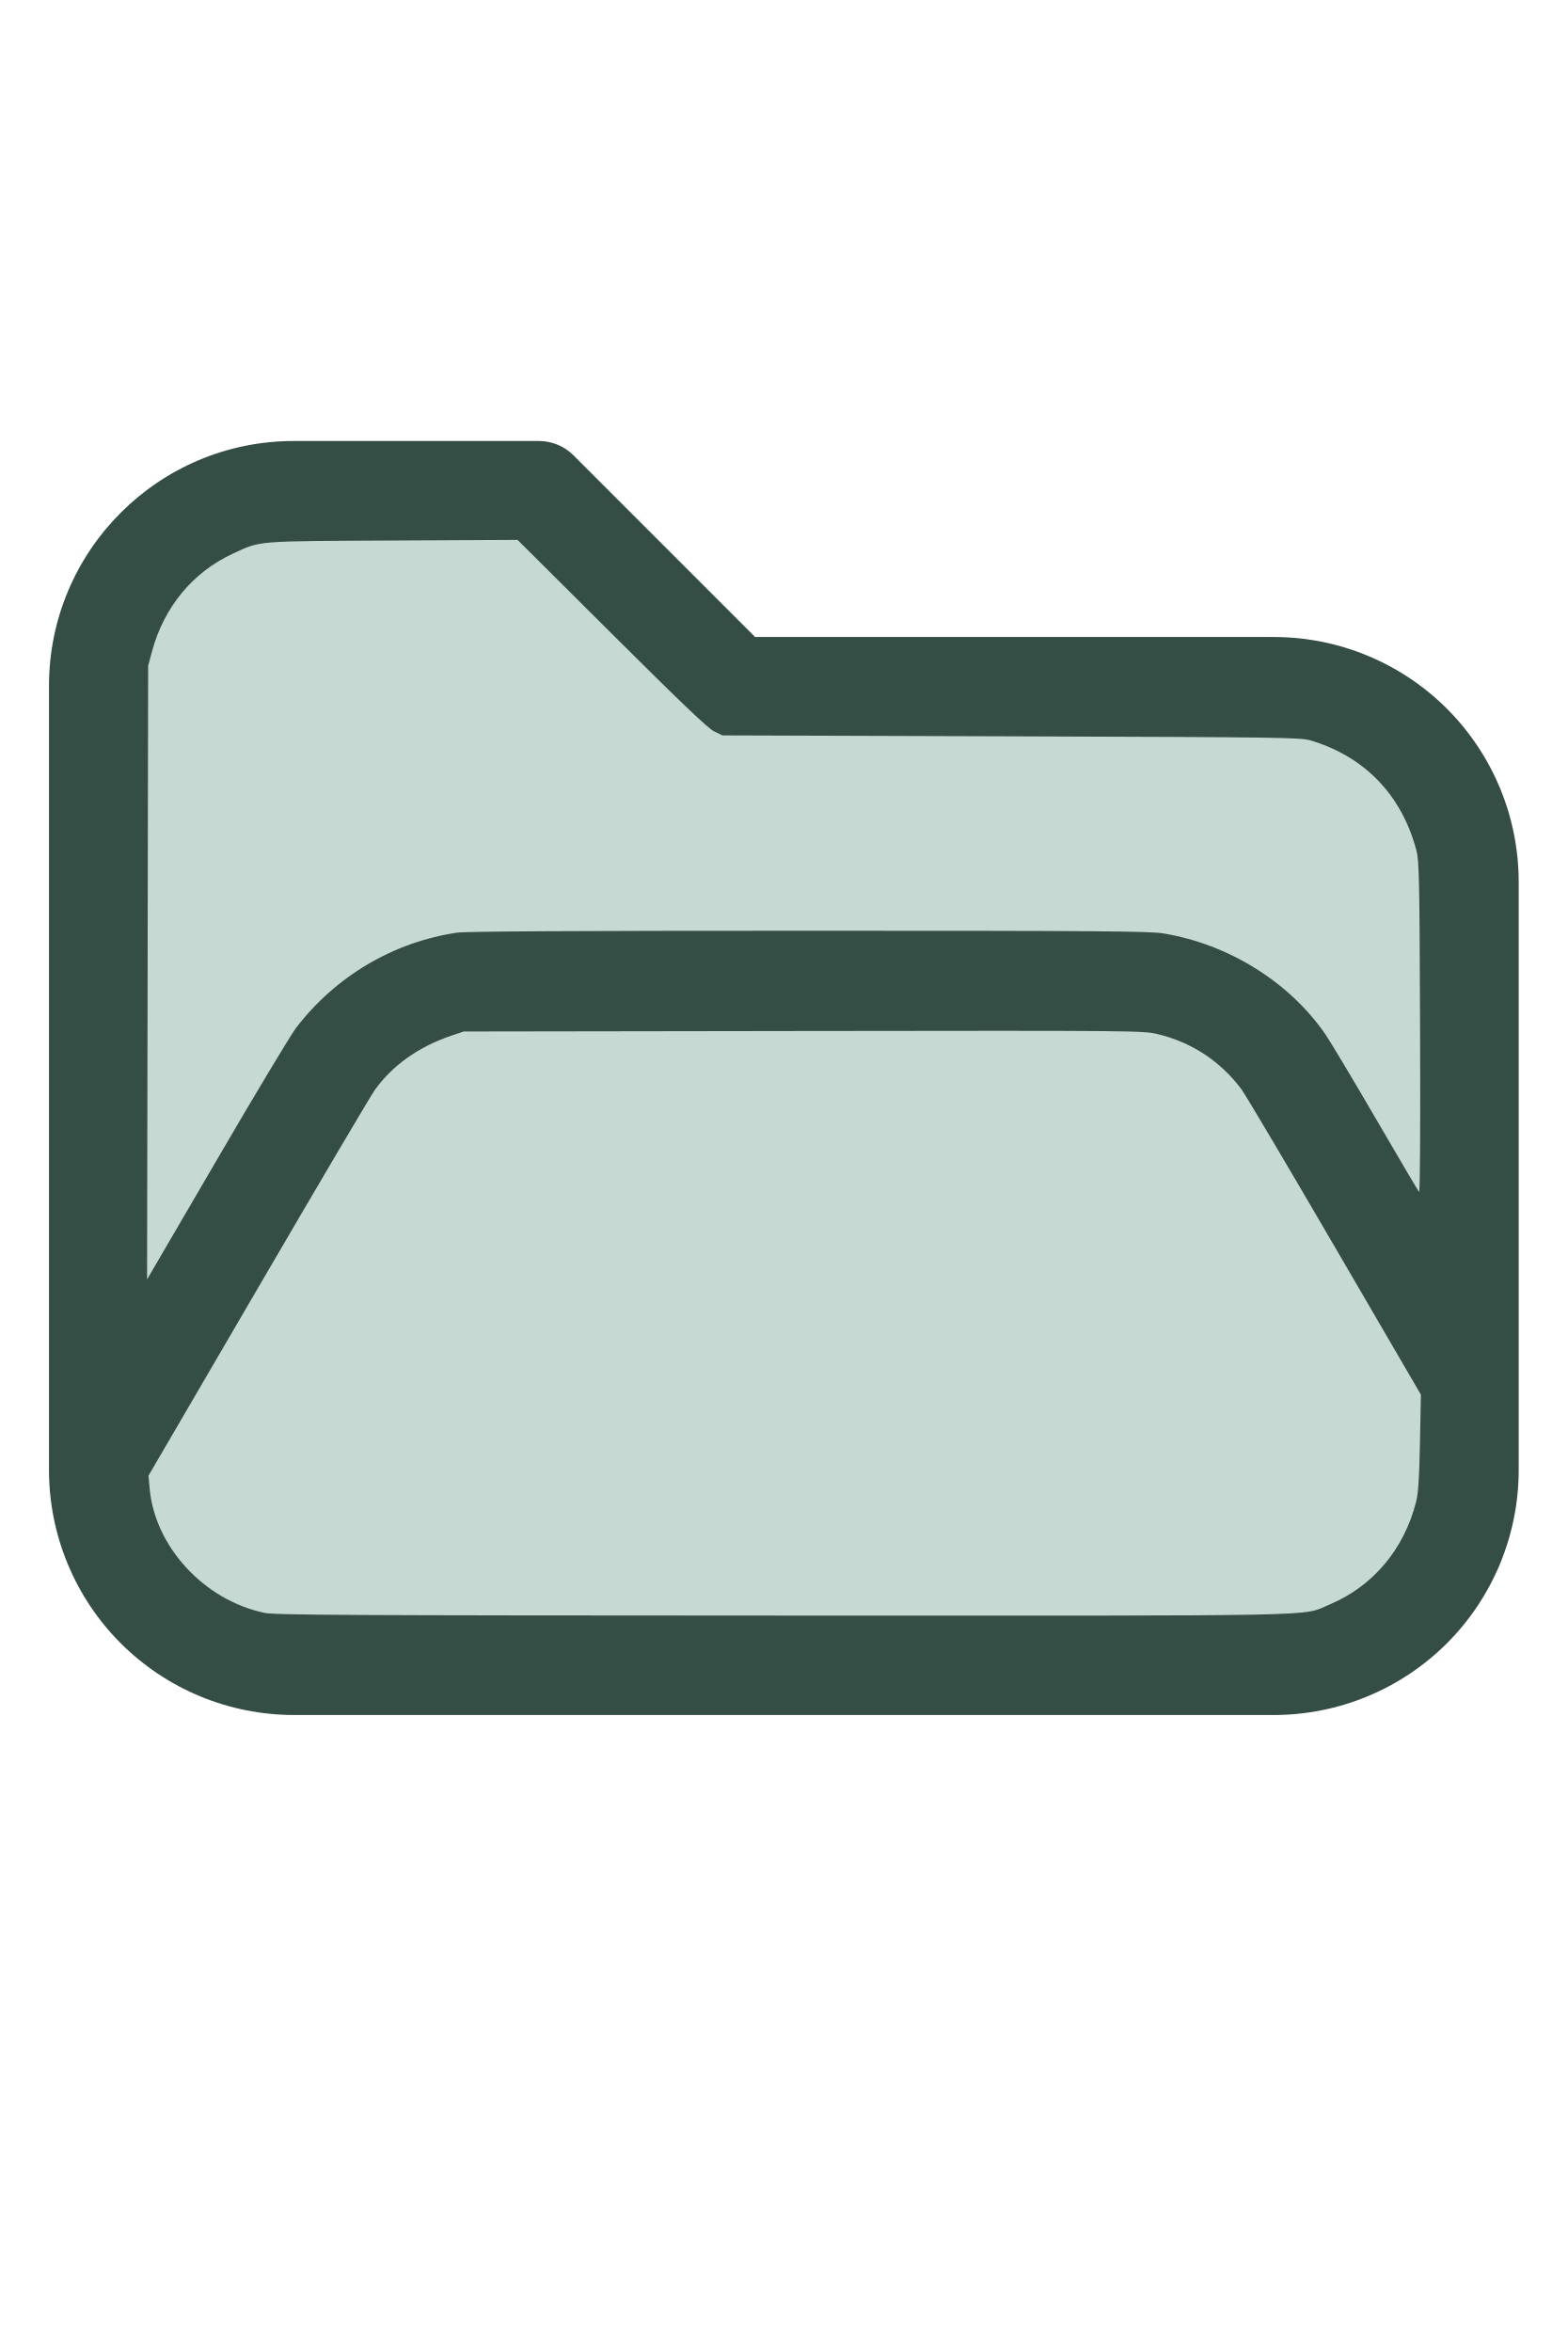
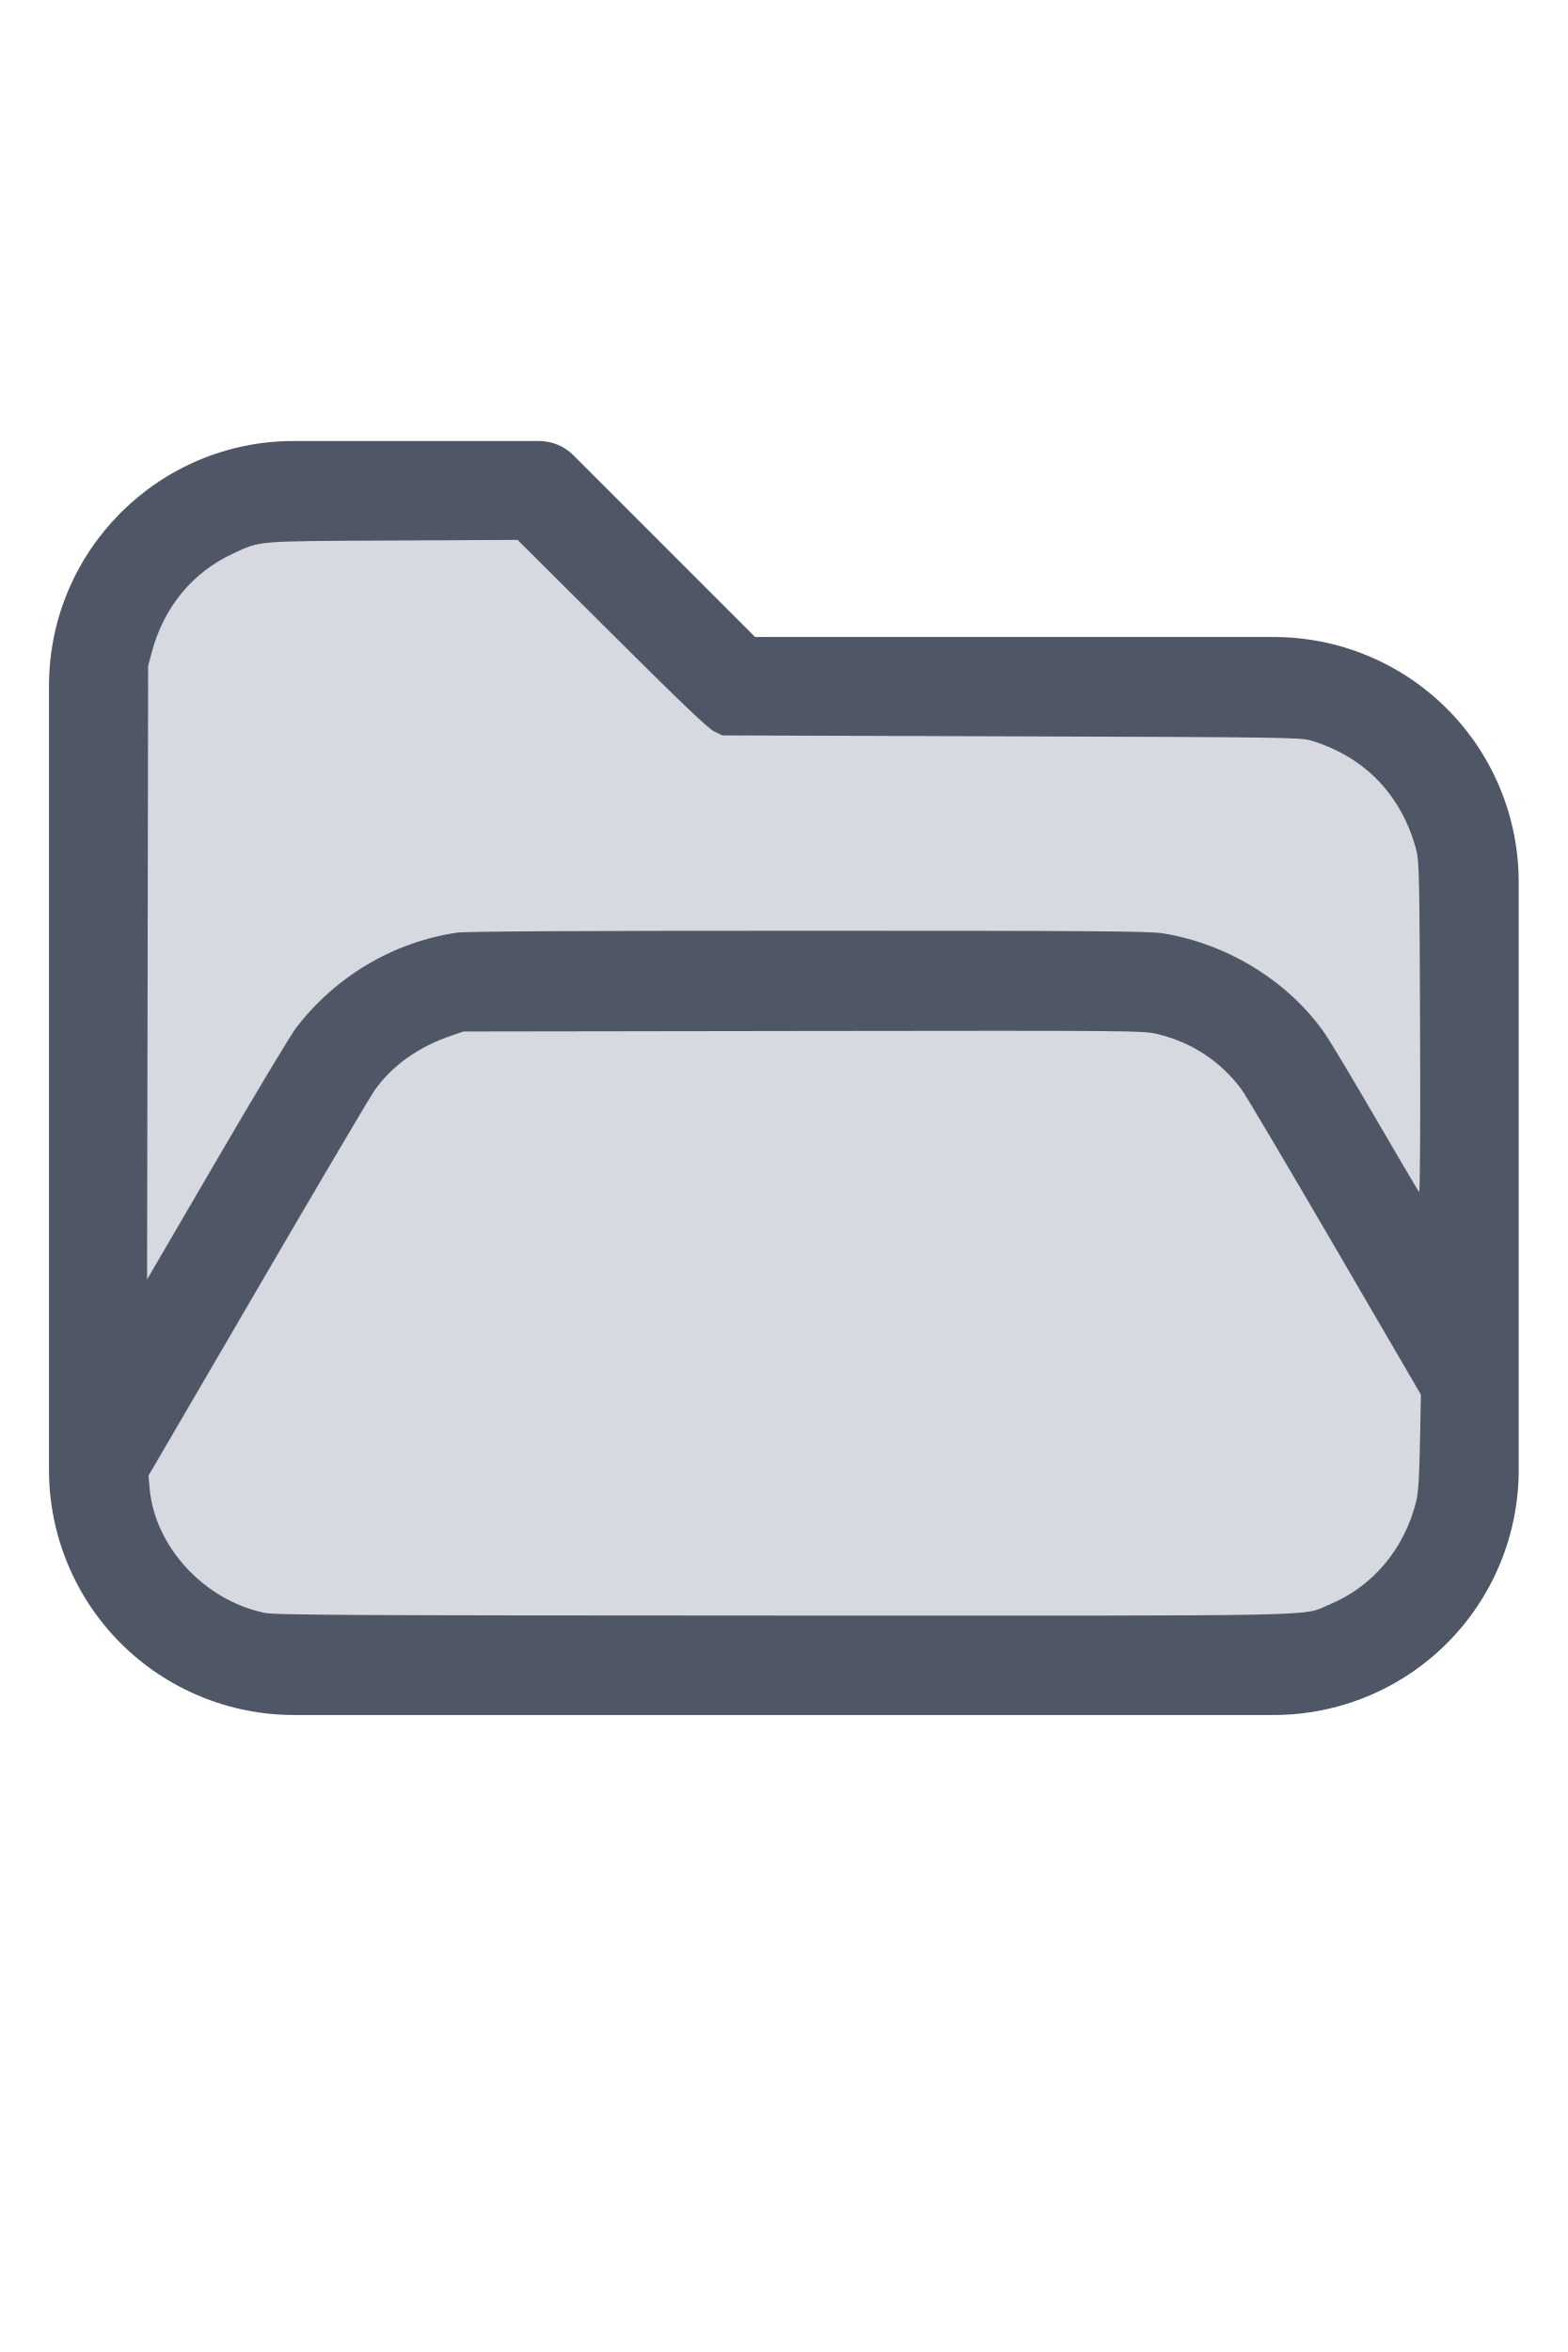
<svg xmlns="http://www.w3.org/2000/svg" version="1.1" width="16" height="24" viewBox="0 0 32 32" xml:space="preserve">
-   <g style="fill:#344D45;">
+   <g style="fill:#4F5665;">
    <path d="M1,5.998l0,16.002c-0,1.326 0.527,2.598 1.464,3.536c0.938,0.937 2.21,1.464 3.536,1.464c5.322,0 14.678,-0 20,0c1.326,0 2.598,-0.527 3.536,-1.464c0.937,-0.938 1.464,-2.21 1.464,-3.536c0,-3.486 0,-8.514 0,-12c0,-1.326 -0.527,-2.598 -1.464,-3.536c-0.938,-0.937 -2.21,-1.464 -3.536,-1.464c-0,0 -10.586,0 -10.586,0c0,-0 -3.707,-3.707 -3.707,-3.707c-0.187,-0.188 -0.442,-0.293 -0.707,-0.293l-5.002,0c-2.76,0 -4.998,2.238 -4.998,4.998Zm28,14.415l-3.456,-5.925c-0.538,-0.921 -1.524,-1.488 -2.591,-1.488c-0,0 -12.905,0 -12.906,0c-1.067,0 -2.053,0.567 -2.591,1.488l-4.453,7.635c0.03,0.751 0.342,1.465 0.876,1.998c0.562,0.563 1.325,0.879 2.121,0.879l20,0c0.796,0 1.559,-0.316 2.121,-0.879c0.563,-0.562 0.879,-1.325 0.879,-2.121l0,-1.587Zm0,-3.969l0,-6.444c0,-0.796 -0.316,-1.559 -0.879,-2.121c-0.562,-0.563 -1.325,-0.879 -2.121,-0.879c-7.738,0 -11,0 -11,0c-0.265,0 -0.52,-0.105 -0.707,-0.293c-0,0 -3.707,-3.707 -3.707,-3.707c-0,0 -4.588,0 -4.588,0c-1.656,0 -2.998,1.342 -2.998,2.998l0,12.16l2.729,-4.677c0.896,-1.536 2.54,-2.481 4.318,-2.481c3.354,0 9.552,0 12.906,0c1.778,0 3.422,0.945 4.318,2.481l1.729,2.963Z" id="path2" />
  </g>
-   <g style="fill:#C7D9D3;stroke-width:0;">
+   <g style="fill:#D6D9DF;stroke-width:0;">
    <path d="M 5.388,24.913 C 4.16,24.651 3.157,23.559 3.054,22.371 L 3.031,22.116 5.261,18.294 C 6.487,16.191 7.56,14.373 7.645,14.253 8.004,13.746 8.542,13.363 9.21,13.137 l 0.255,-0.086 6.929,-0.01 c 6.805,-0.009 6.935,-0.008 7.234,0.063 0.696,0.165 1.29,0.557 1.715,1.13 0.082,0.11 0.939,1.557 1.905,3.215 l 1.756,3.014 -0.019,0.972 c -0.014,0.725 -0.034,1.032 -0.078,1.209 -0.243,0.971 -0.887,1.735 -1.772,2.103 -0.588,0.244 0.247,0.227 -11.162,0.224 -9.028,-0.003 -10.364,-0.01 -10.586,-0.057 z" id="path199" />
    <path d="M 3.013,11.85 3.024,5.588 3.102,5.297 C 3.348,4.386 3.936,3.676 4.757,3.297 5.329,3.033 5.181,3.045 8.013,3.031 l 2.552,-0.013 1.919,1.911 c 1.404,1.398 1.964,1.933 2.089,1.995 l 0.171,0.084 5.898,0.019 c 5.553,0.018 5.91,0.023 6.116,0.085 1.102,0.332 1.857,1.118 2.154,2.244 0.056,0.214 0.064,0.564 0.075,3.622 0.008,2.032 -5.42e-4,3.371 -0.02,3.349 -0.018,-0.02 -0.414,-0.691 -0.88,-1.492 -0.466,-0.801 -0.931,-1.578 -1.033,-1.727 -0.736,-1.069 -1.984,-1.844 -3.316,-2.06 -0.28,-0.045 -1.345,-0.053 -7.239,-0.053 -4.714,-1.09e-4 -6.993,0.012 -7.172,0.039 -1.3,0.193 -2.477,0.89 -3.284,1.944 -0.108,0.141 -0.836,1.353 -1.618,2.695 L 3.002,18.111 Z" id="path201" />
  </g>
</svg>
